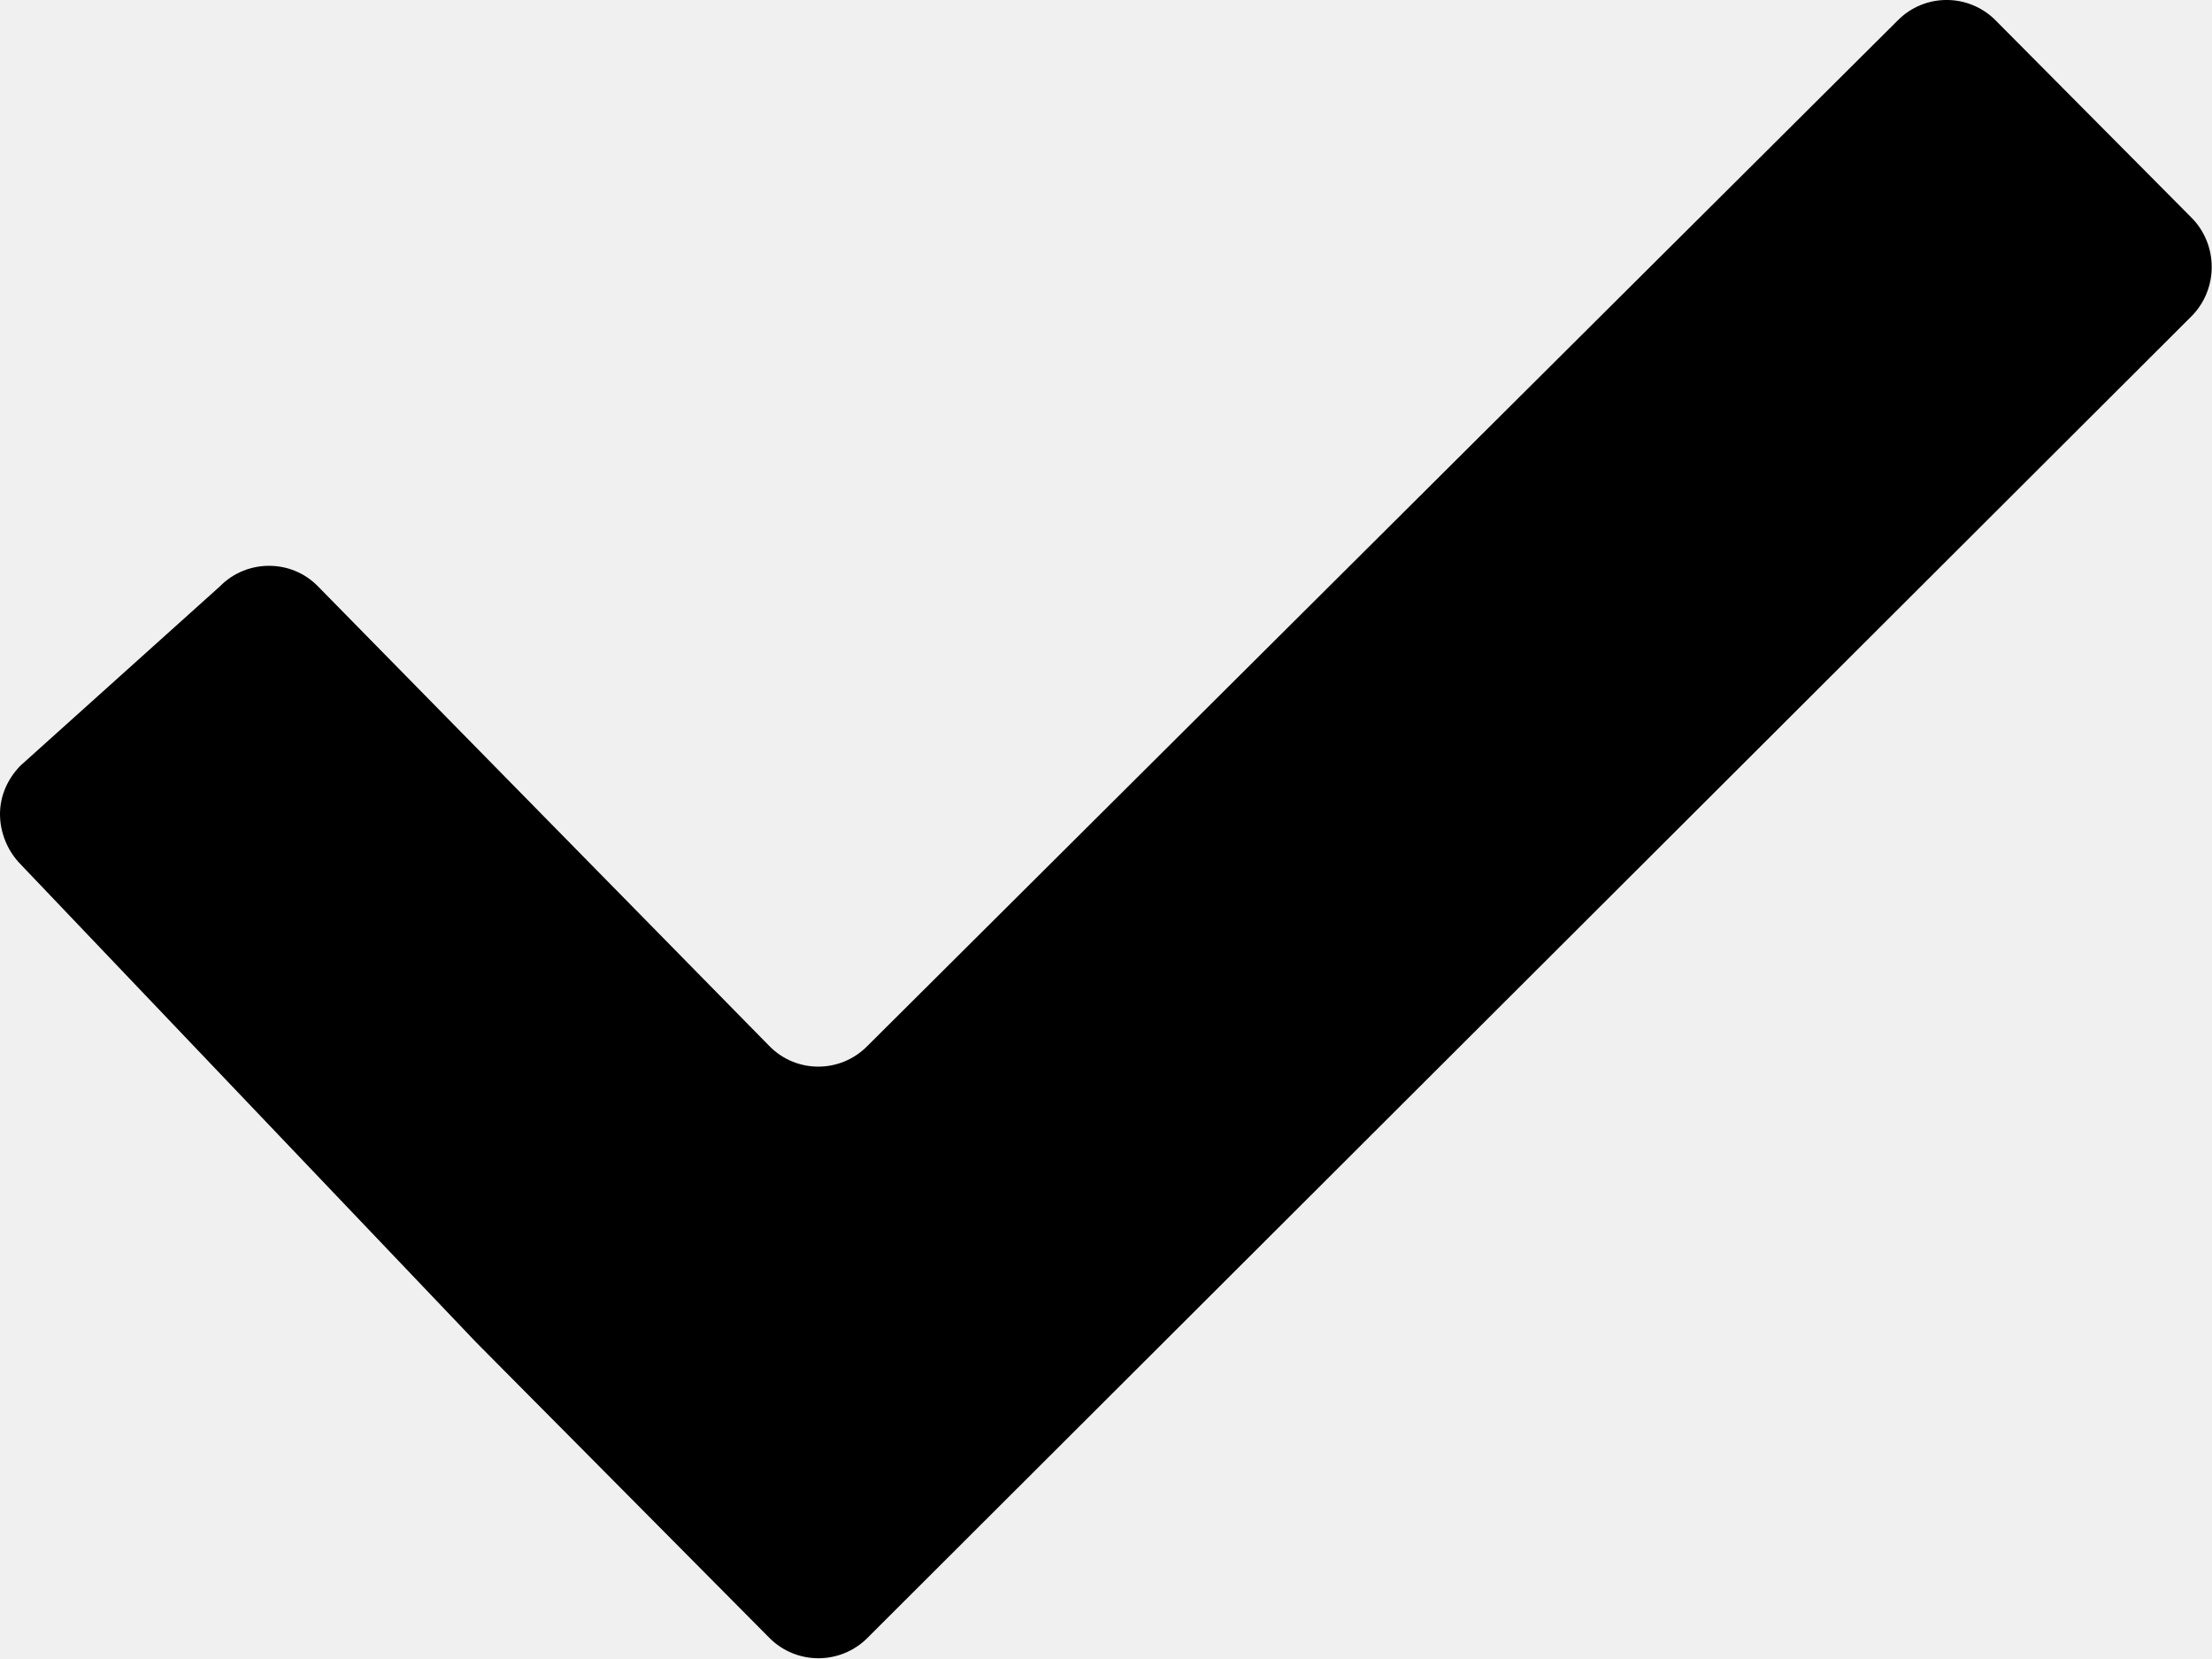
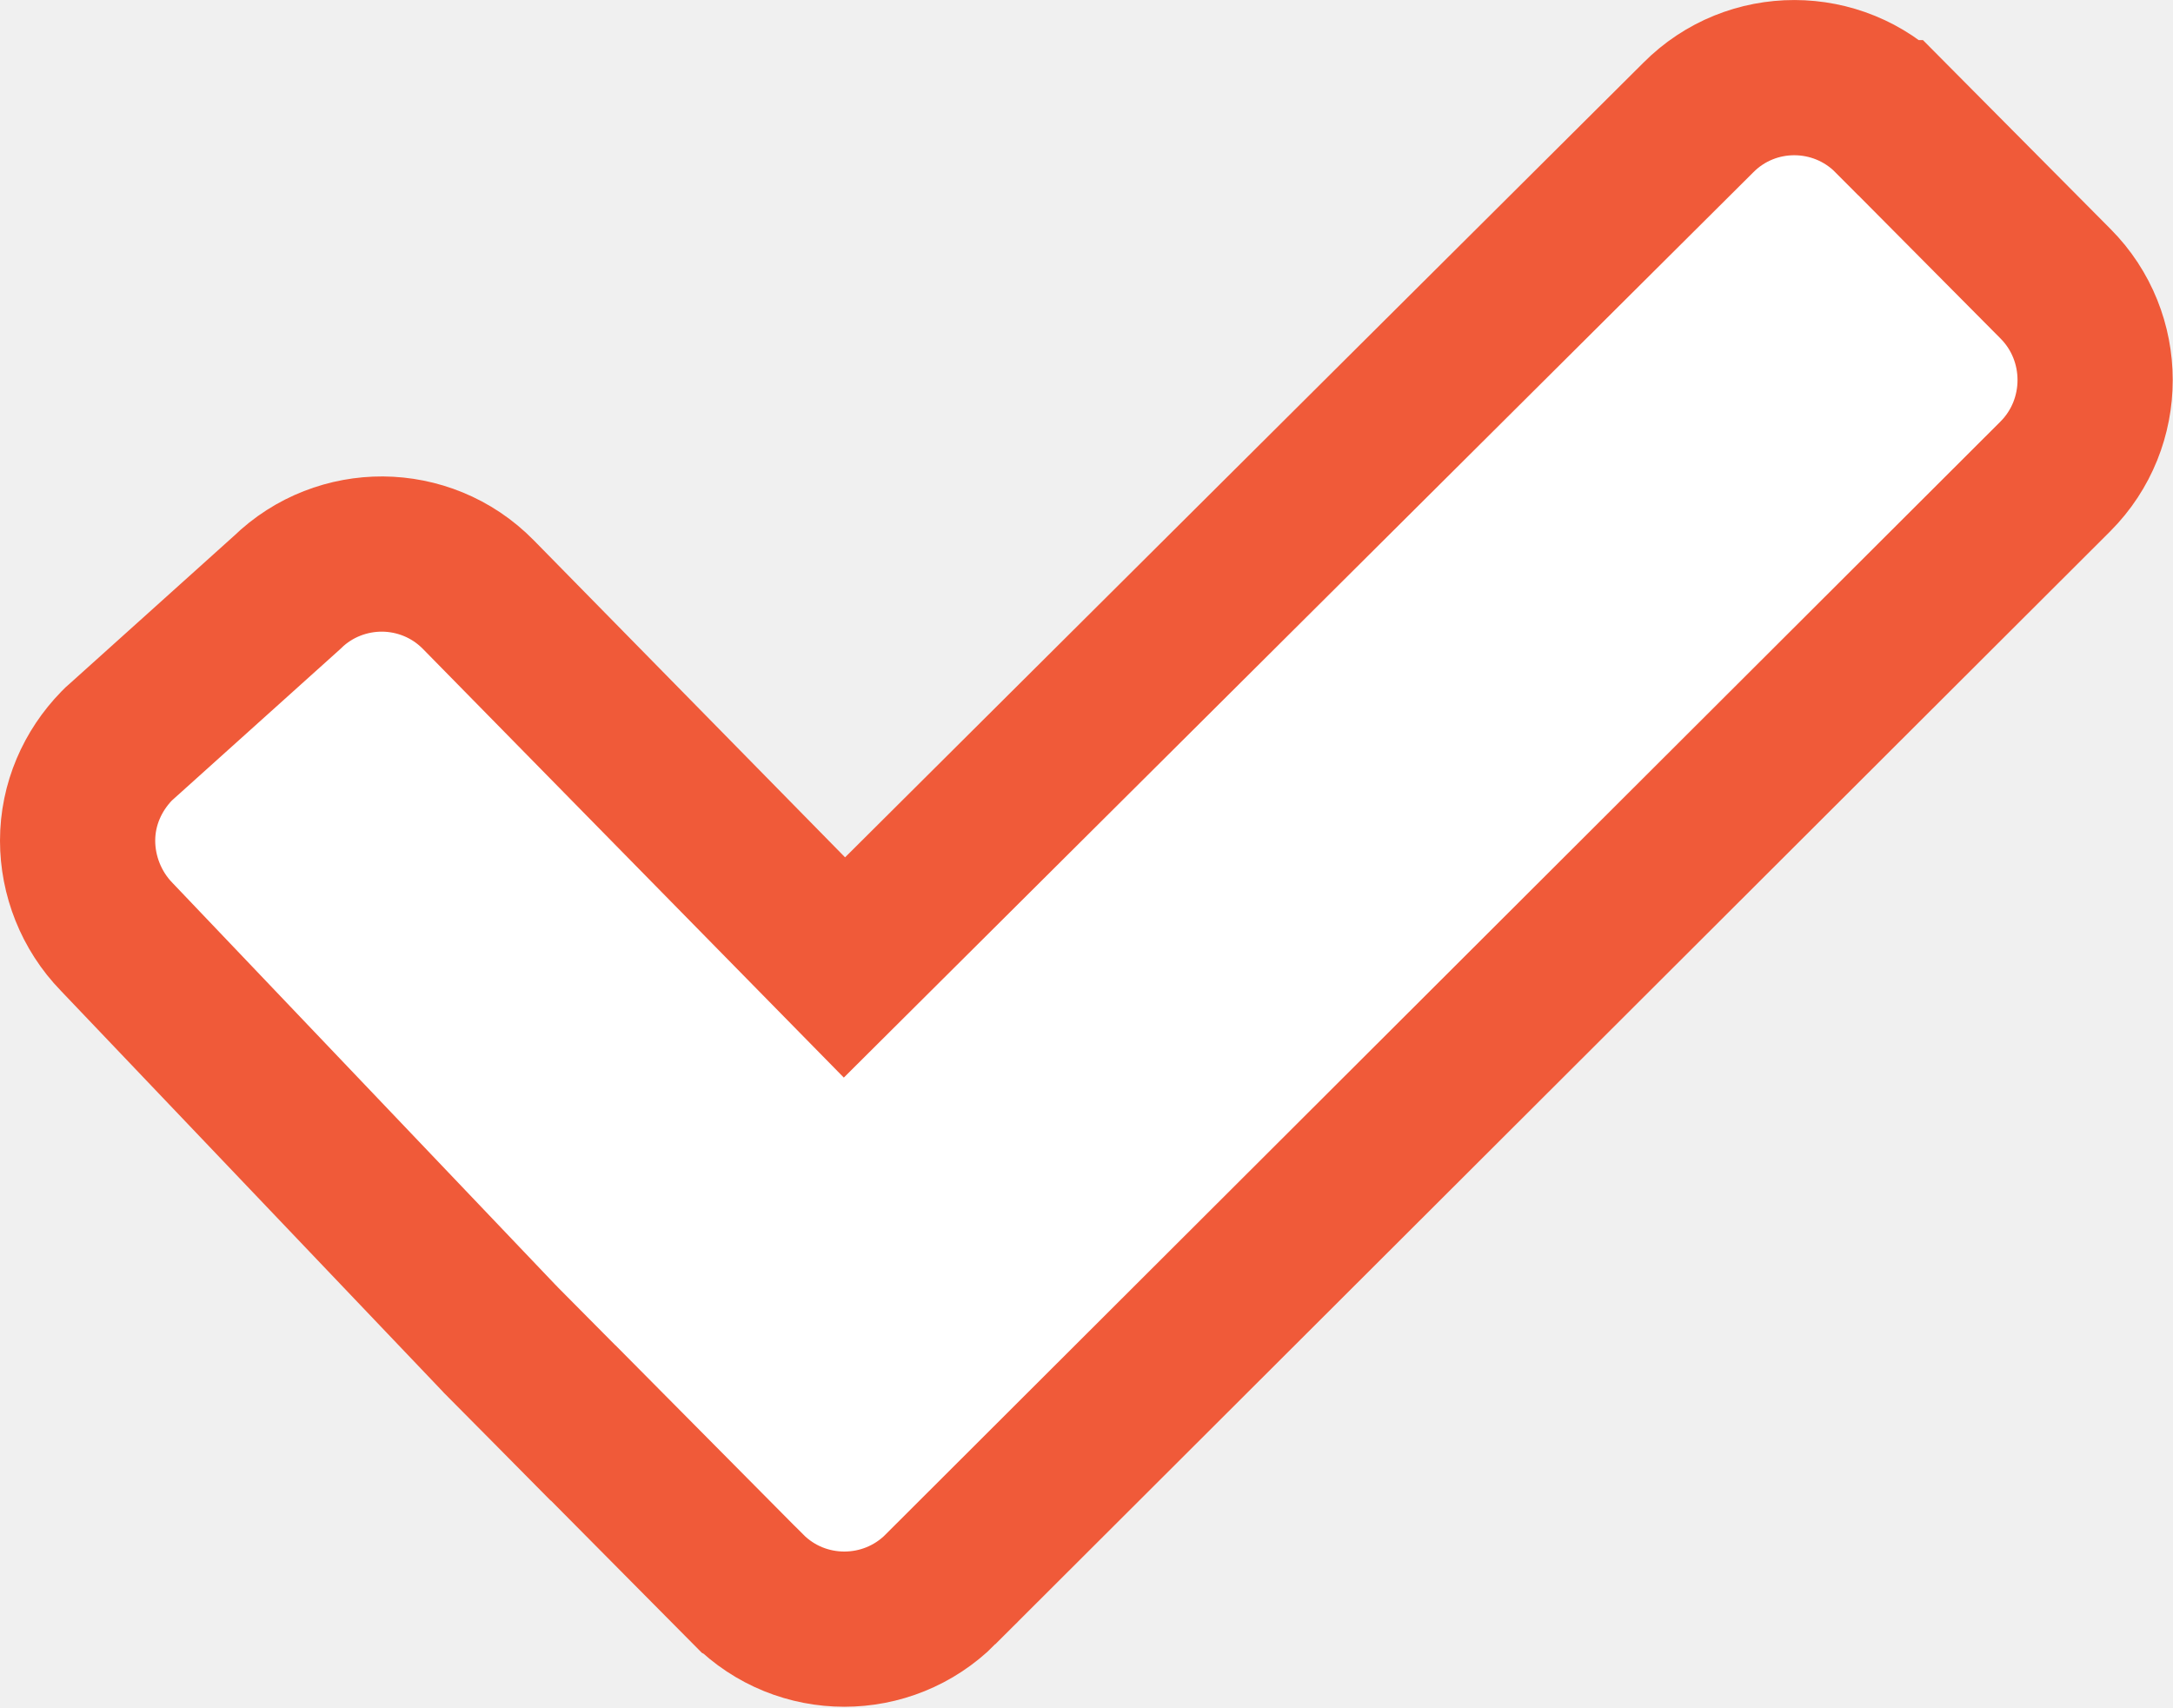
- <svg xmlns="http://www.w3.org/2000/svg" width="24" height="18" viewBox="0 0 24 18">
-   <path fill="current" fill-rule="evenodd" clip-rule="evenodd" d="M21.652 0.221C21.359 -0.074 20.882 -0.074 20.591 0.221L9.41 11.35C9.117 11.647 8.639 11.647 8.348 11.35L3.449 6.361C3.304 6.213 3.114 6.14 2.923 6.139C2.73 6.138 2.534 6.211 2.387 6.361L0.222 8.307C0.078 8.455 0 8.64 0 8.833C0 9.027 0.078 9.23 0.223 9.377L5.163 14.561C5.455 14.857 5.934 15.337 6.225 15.631L8.349 17.772C8.641 18.065 9.118 18.065 9.411 17.772L23.777 3.432C24.07 3.138 24.07 2.655 23.777 2.361L21.652 0.221Z" />
+ <svg xmlns="http://www.w3.org/2000/svg" width="28" height="22" viewBox="0 0 28 22" fill="none">
+   <path d="M24.362 1.517L24.361 1.517C23.68 0.831 22.567 0.826 21.883 1.515L10.881 12.466L6.163 7.661C6.163 7.661 6.163 7.661 6.163 7.661C6.163 7.661 6.163 7.661 6.163 7.661C5.821 7.313 5.372 7.142 4.928 7.139L4.928 7.139C4.494 7.137 4.045 7.297 3.7 7.634L1.554 9.564L1.529 9.586L1.505 9.61C1.193 9.931 1 10.361 1 10.833C1 11.278 1.173 11.732 1.504 12.072L6.439 17.251L6.445 17.257L6.451 17.264C6.617 17.432 6.848 17.665 7.069 17.887C7.234 18.052 7.393 18.212 7.514 18.335L7.515 18.335L9.639 20.477L9.641 20.478C10.324 21.164 11.435 21.162 12.118 20.48C12.118 20.479 12.118 20.479 12.118 20.479L26.483 6.14L26.485 6.138C27.167 5.454 27.167 4.34 26.486 3.656C26.486 3.656 26.486 3.656 26.485 3.655L24.362 1.517Z" fill="white" stroke="#F05A39" stroke-width="2" />
</svg>
